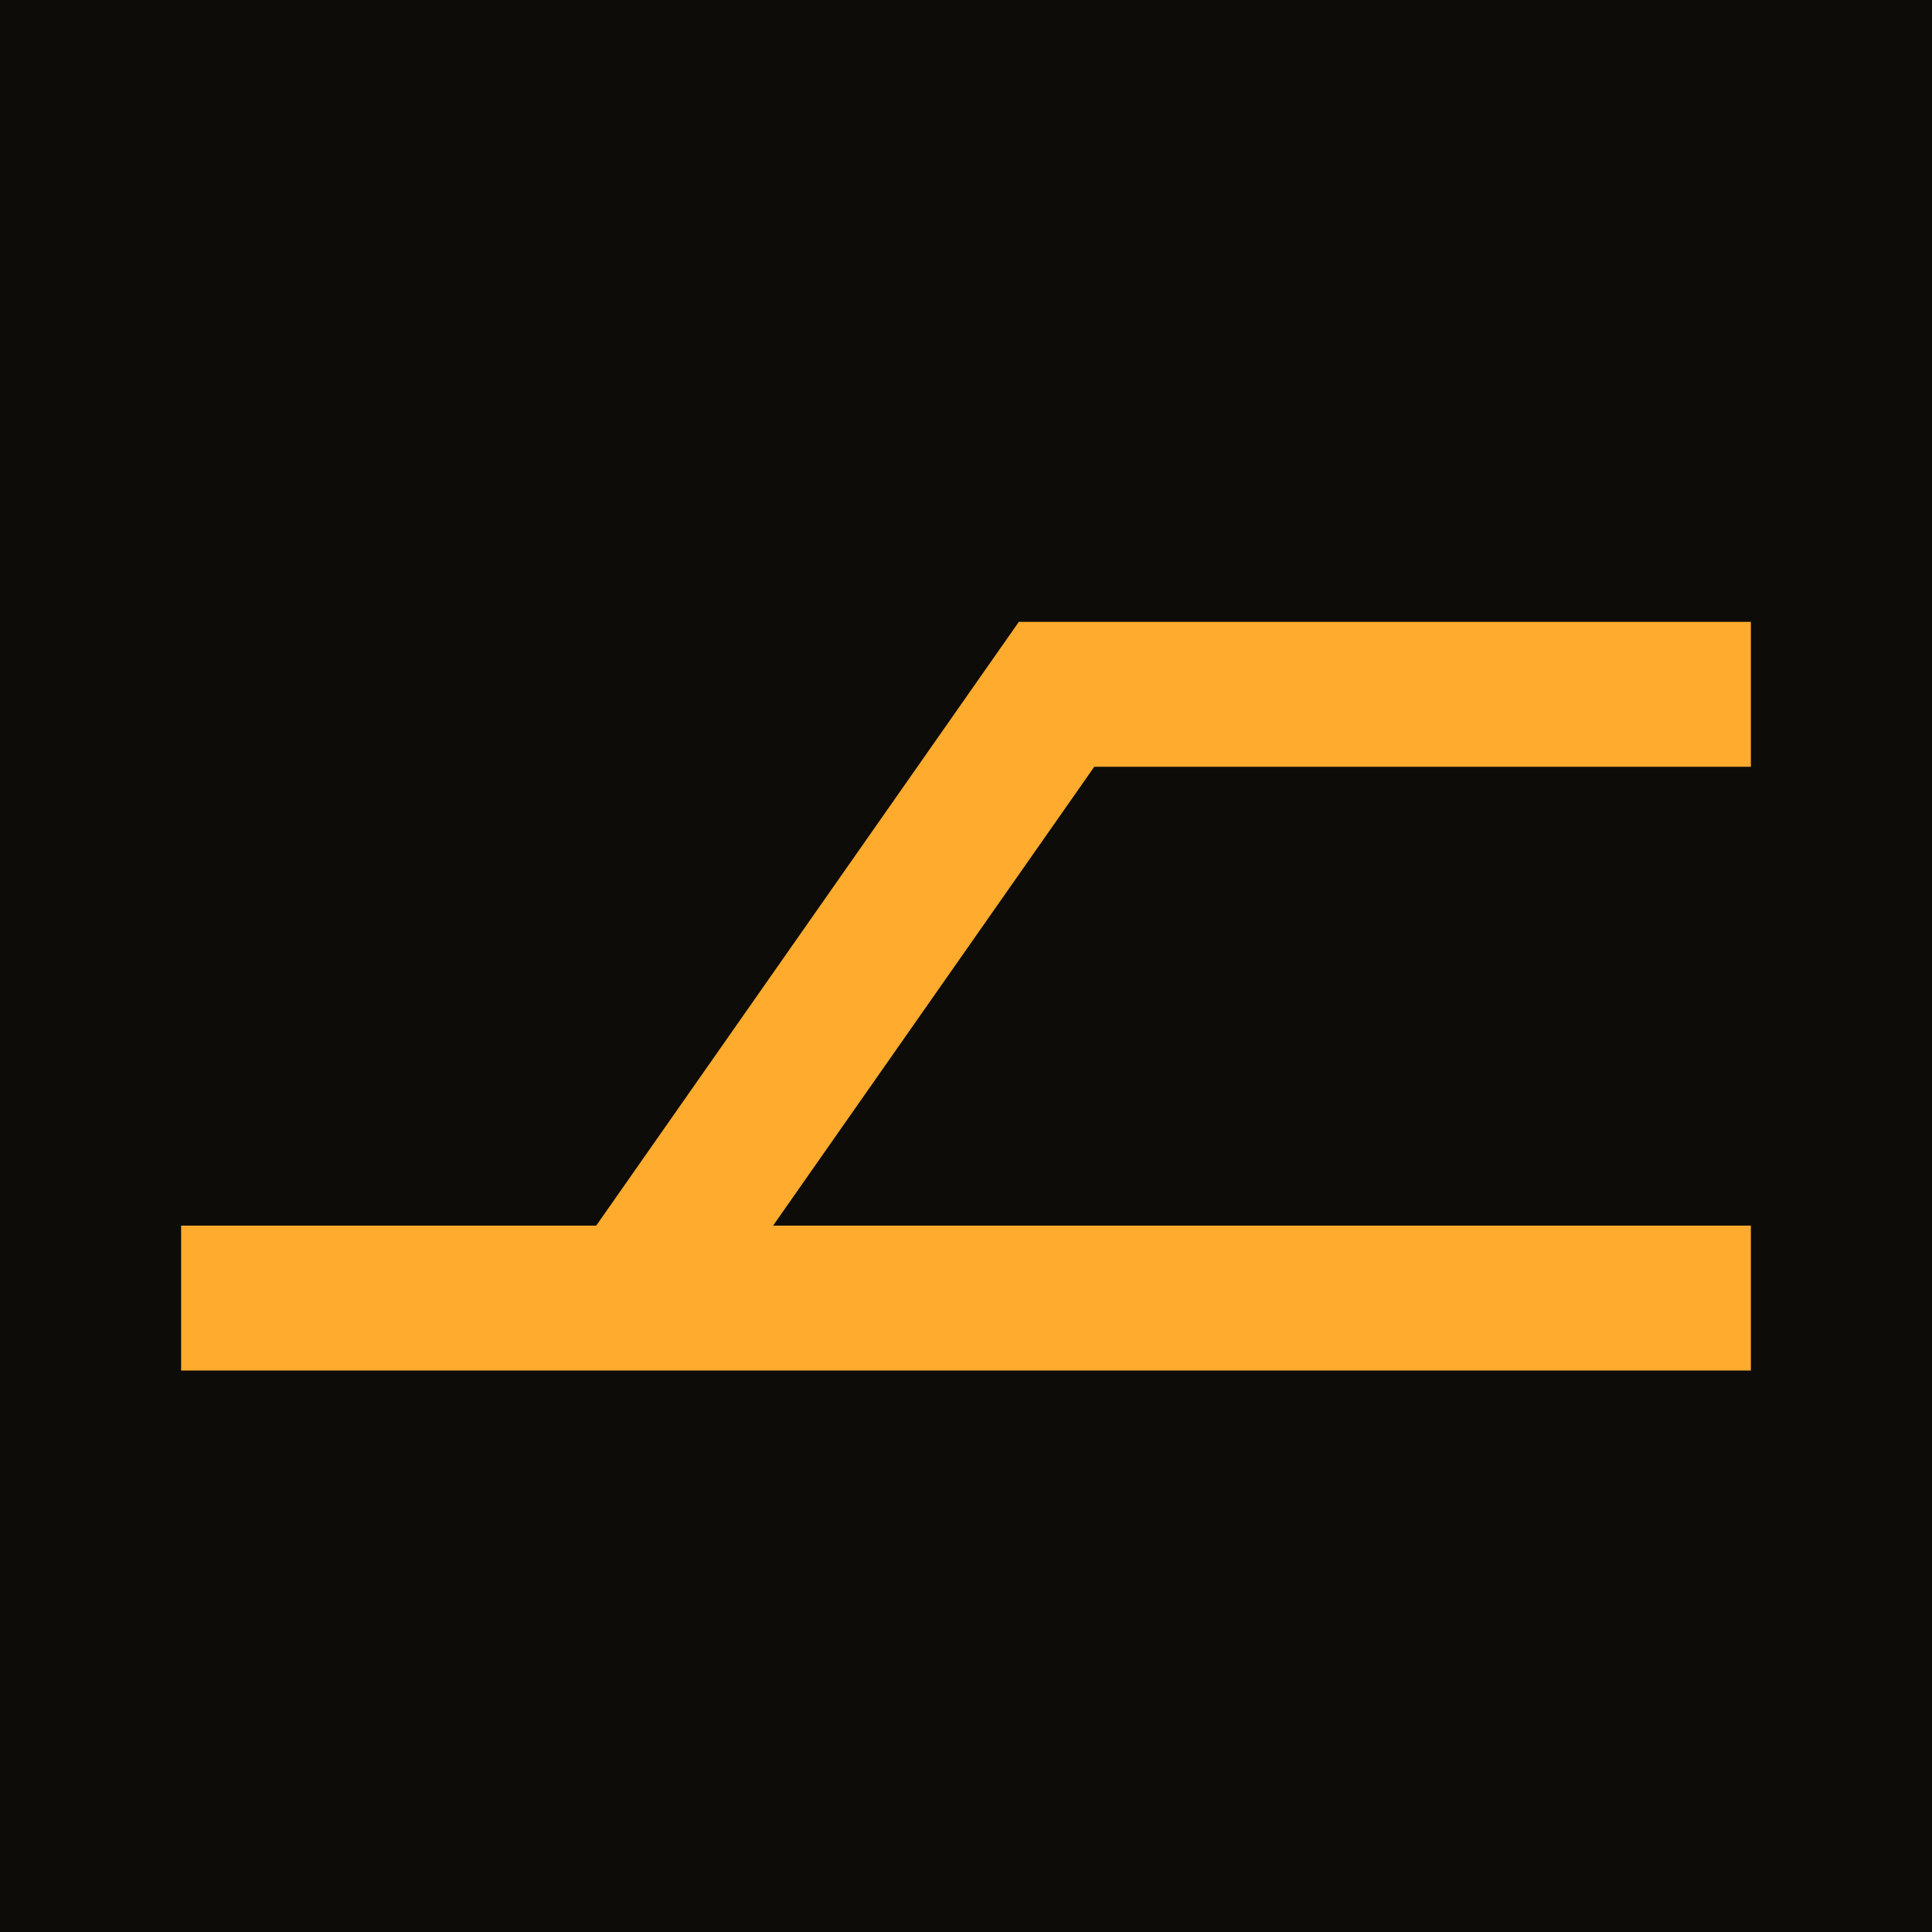
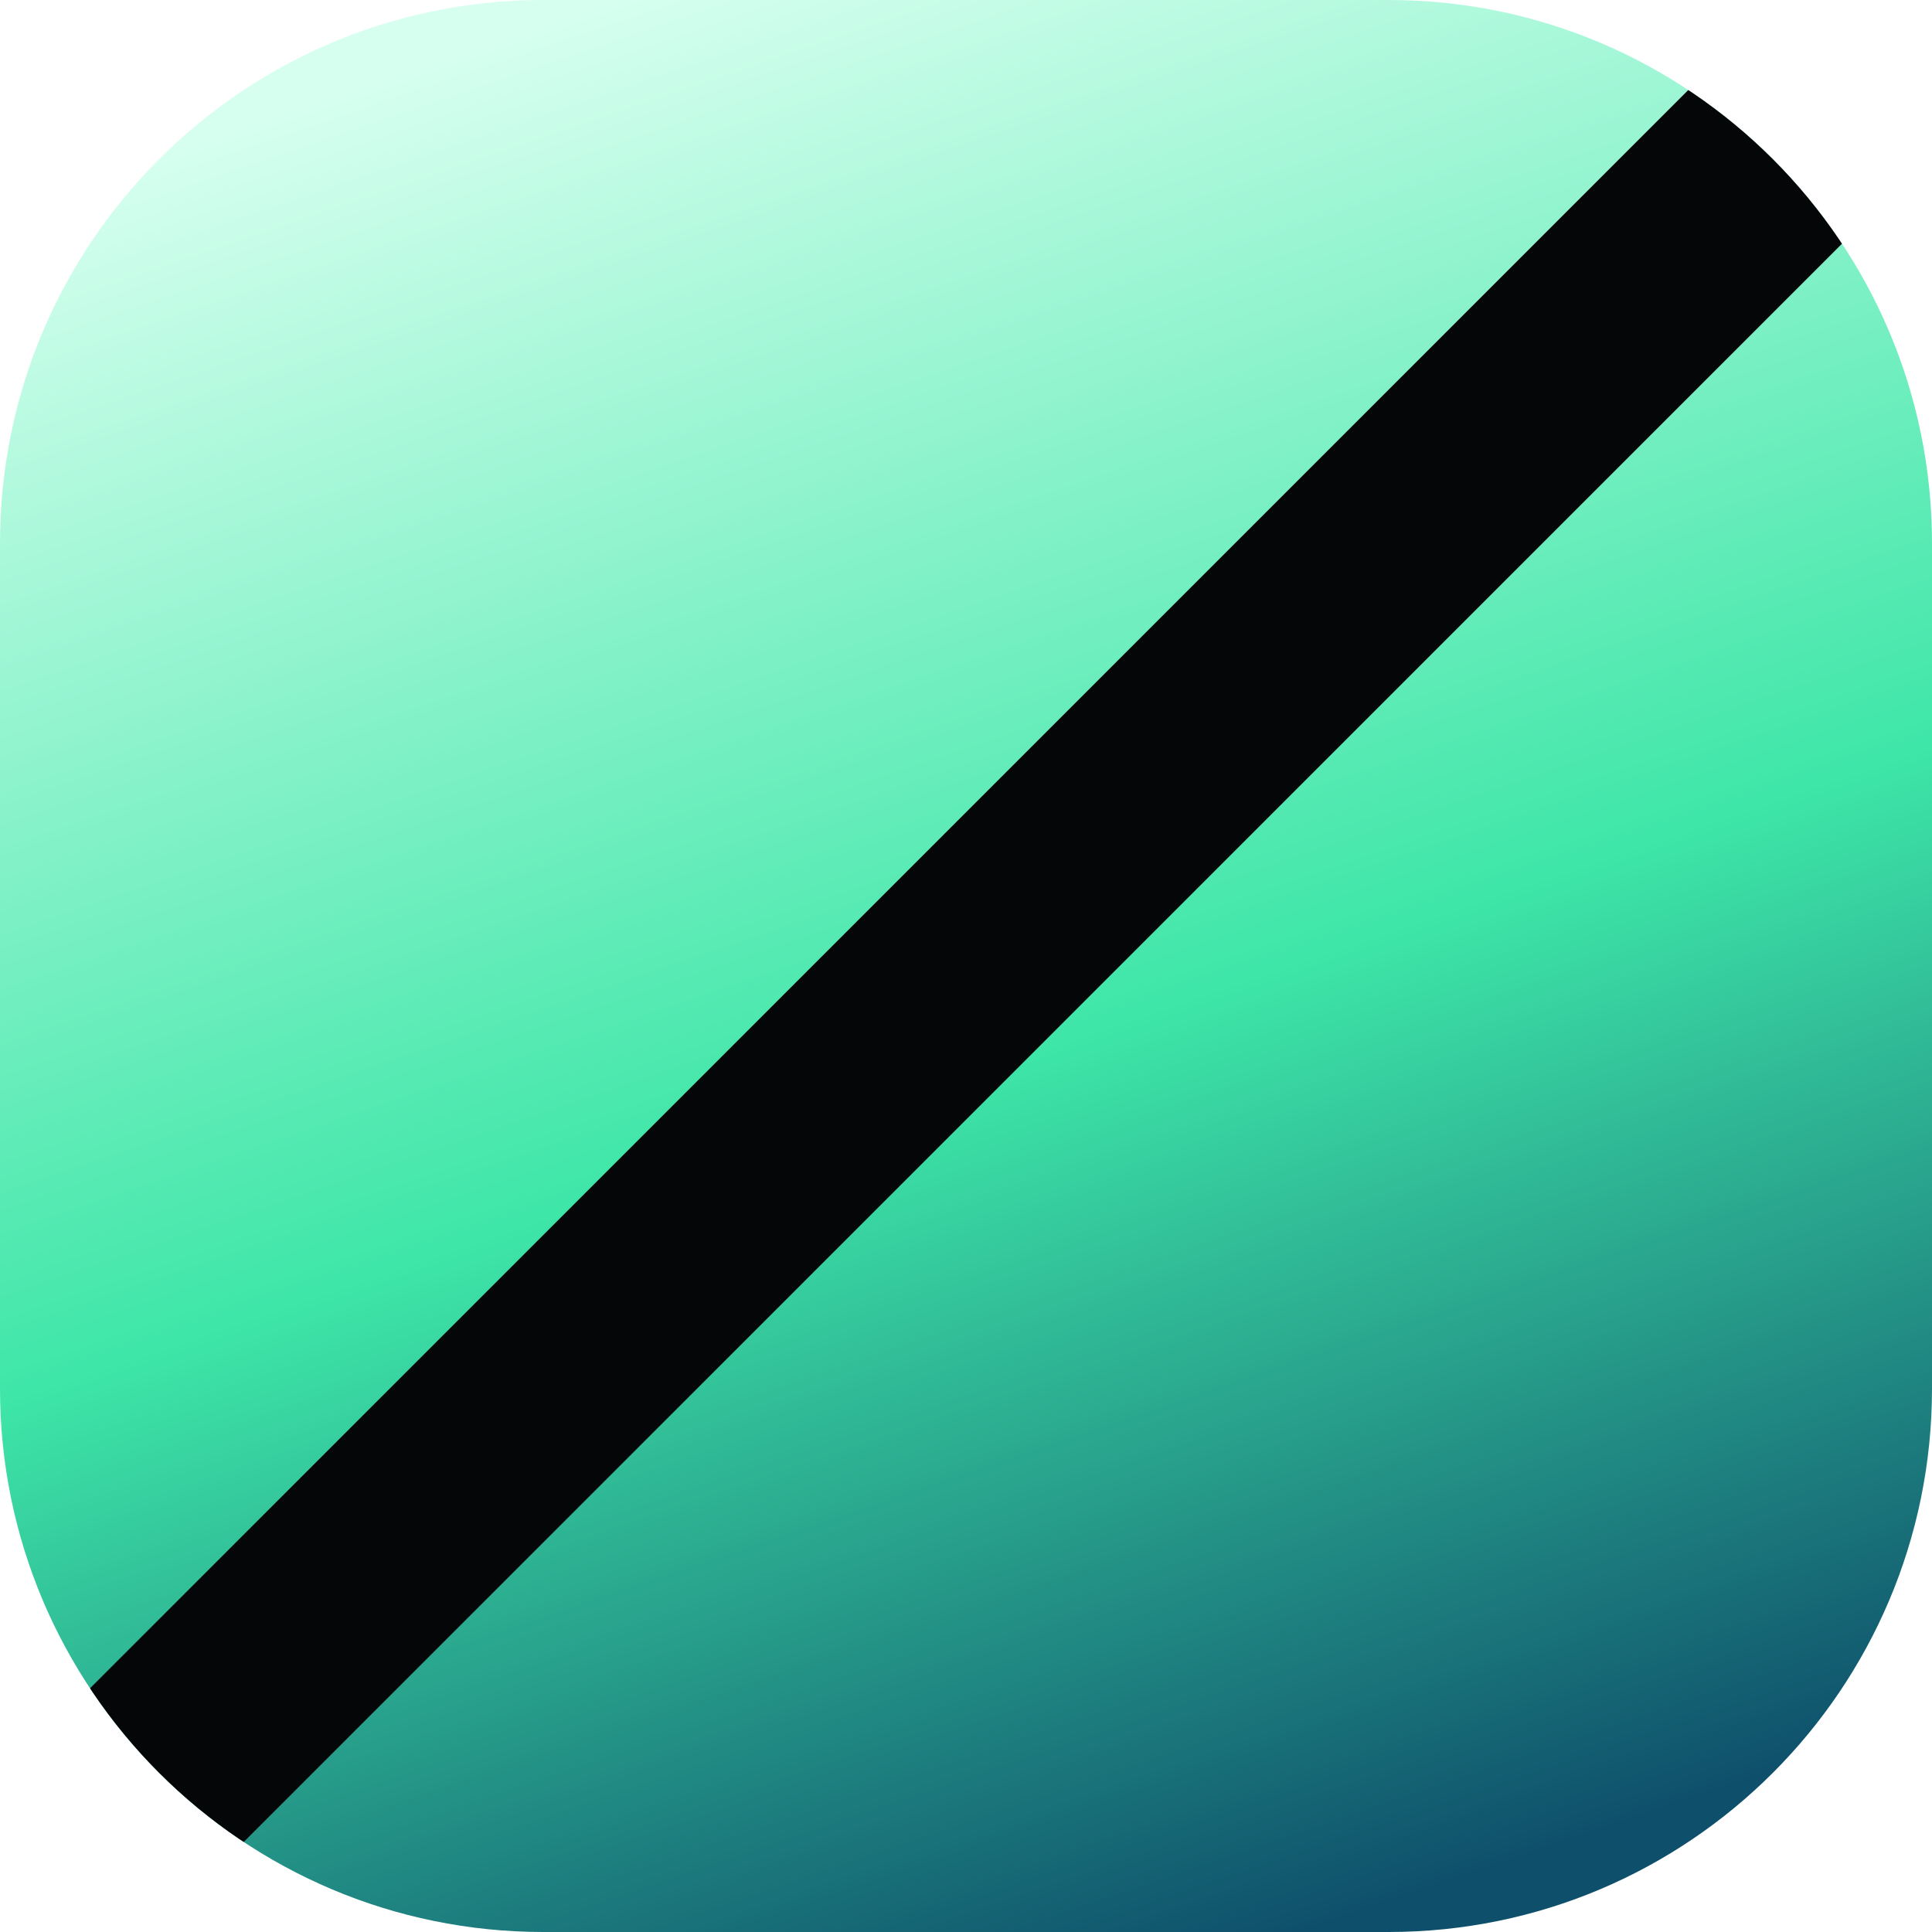
<svg xmlns="http://www.w3.org/2000/svg" viewBox="0 0 32 32" width="32" height="32">
-   <rect width="32" height="32" fill="#0e0c09" />
-   <path d="M3 21.5h26M10.5 21.5 17.5 11.5H29" fill="none" stroke="#ffab2e" stroke-width="2.4" />
+   <defs>
+     <linearGradient id="ramp" x1="0.33" y1="0" x2="0.67" y2="1">
+       <stop offset="0" stop-color="#d6ffef" />
+       <stop offset="0.55" stop-color="#3ee6a8" />
+       <stop offset="1" stop-color="#0e4f6b" />
+     </linearGradient>
+     <clipPath id="tile">
+       <rect width="32" height="32" rx="9" />
+     </clipPath>
+   </defs>
+   <g clip-path="url(#tile)">
+     <rect width="32" height="32" fill="url(#ramp)" />
+     <path d="M34 -2 -2 34" stroke="#050607" stroke-width="3.6" />
+   </g>
</svg>
